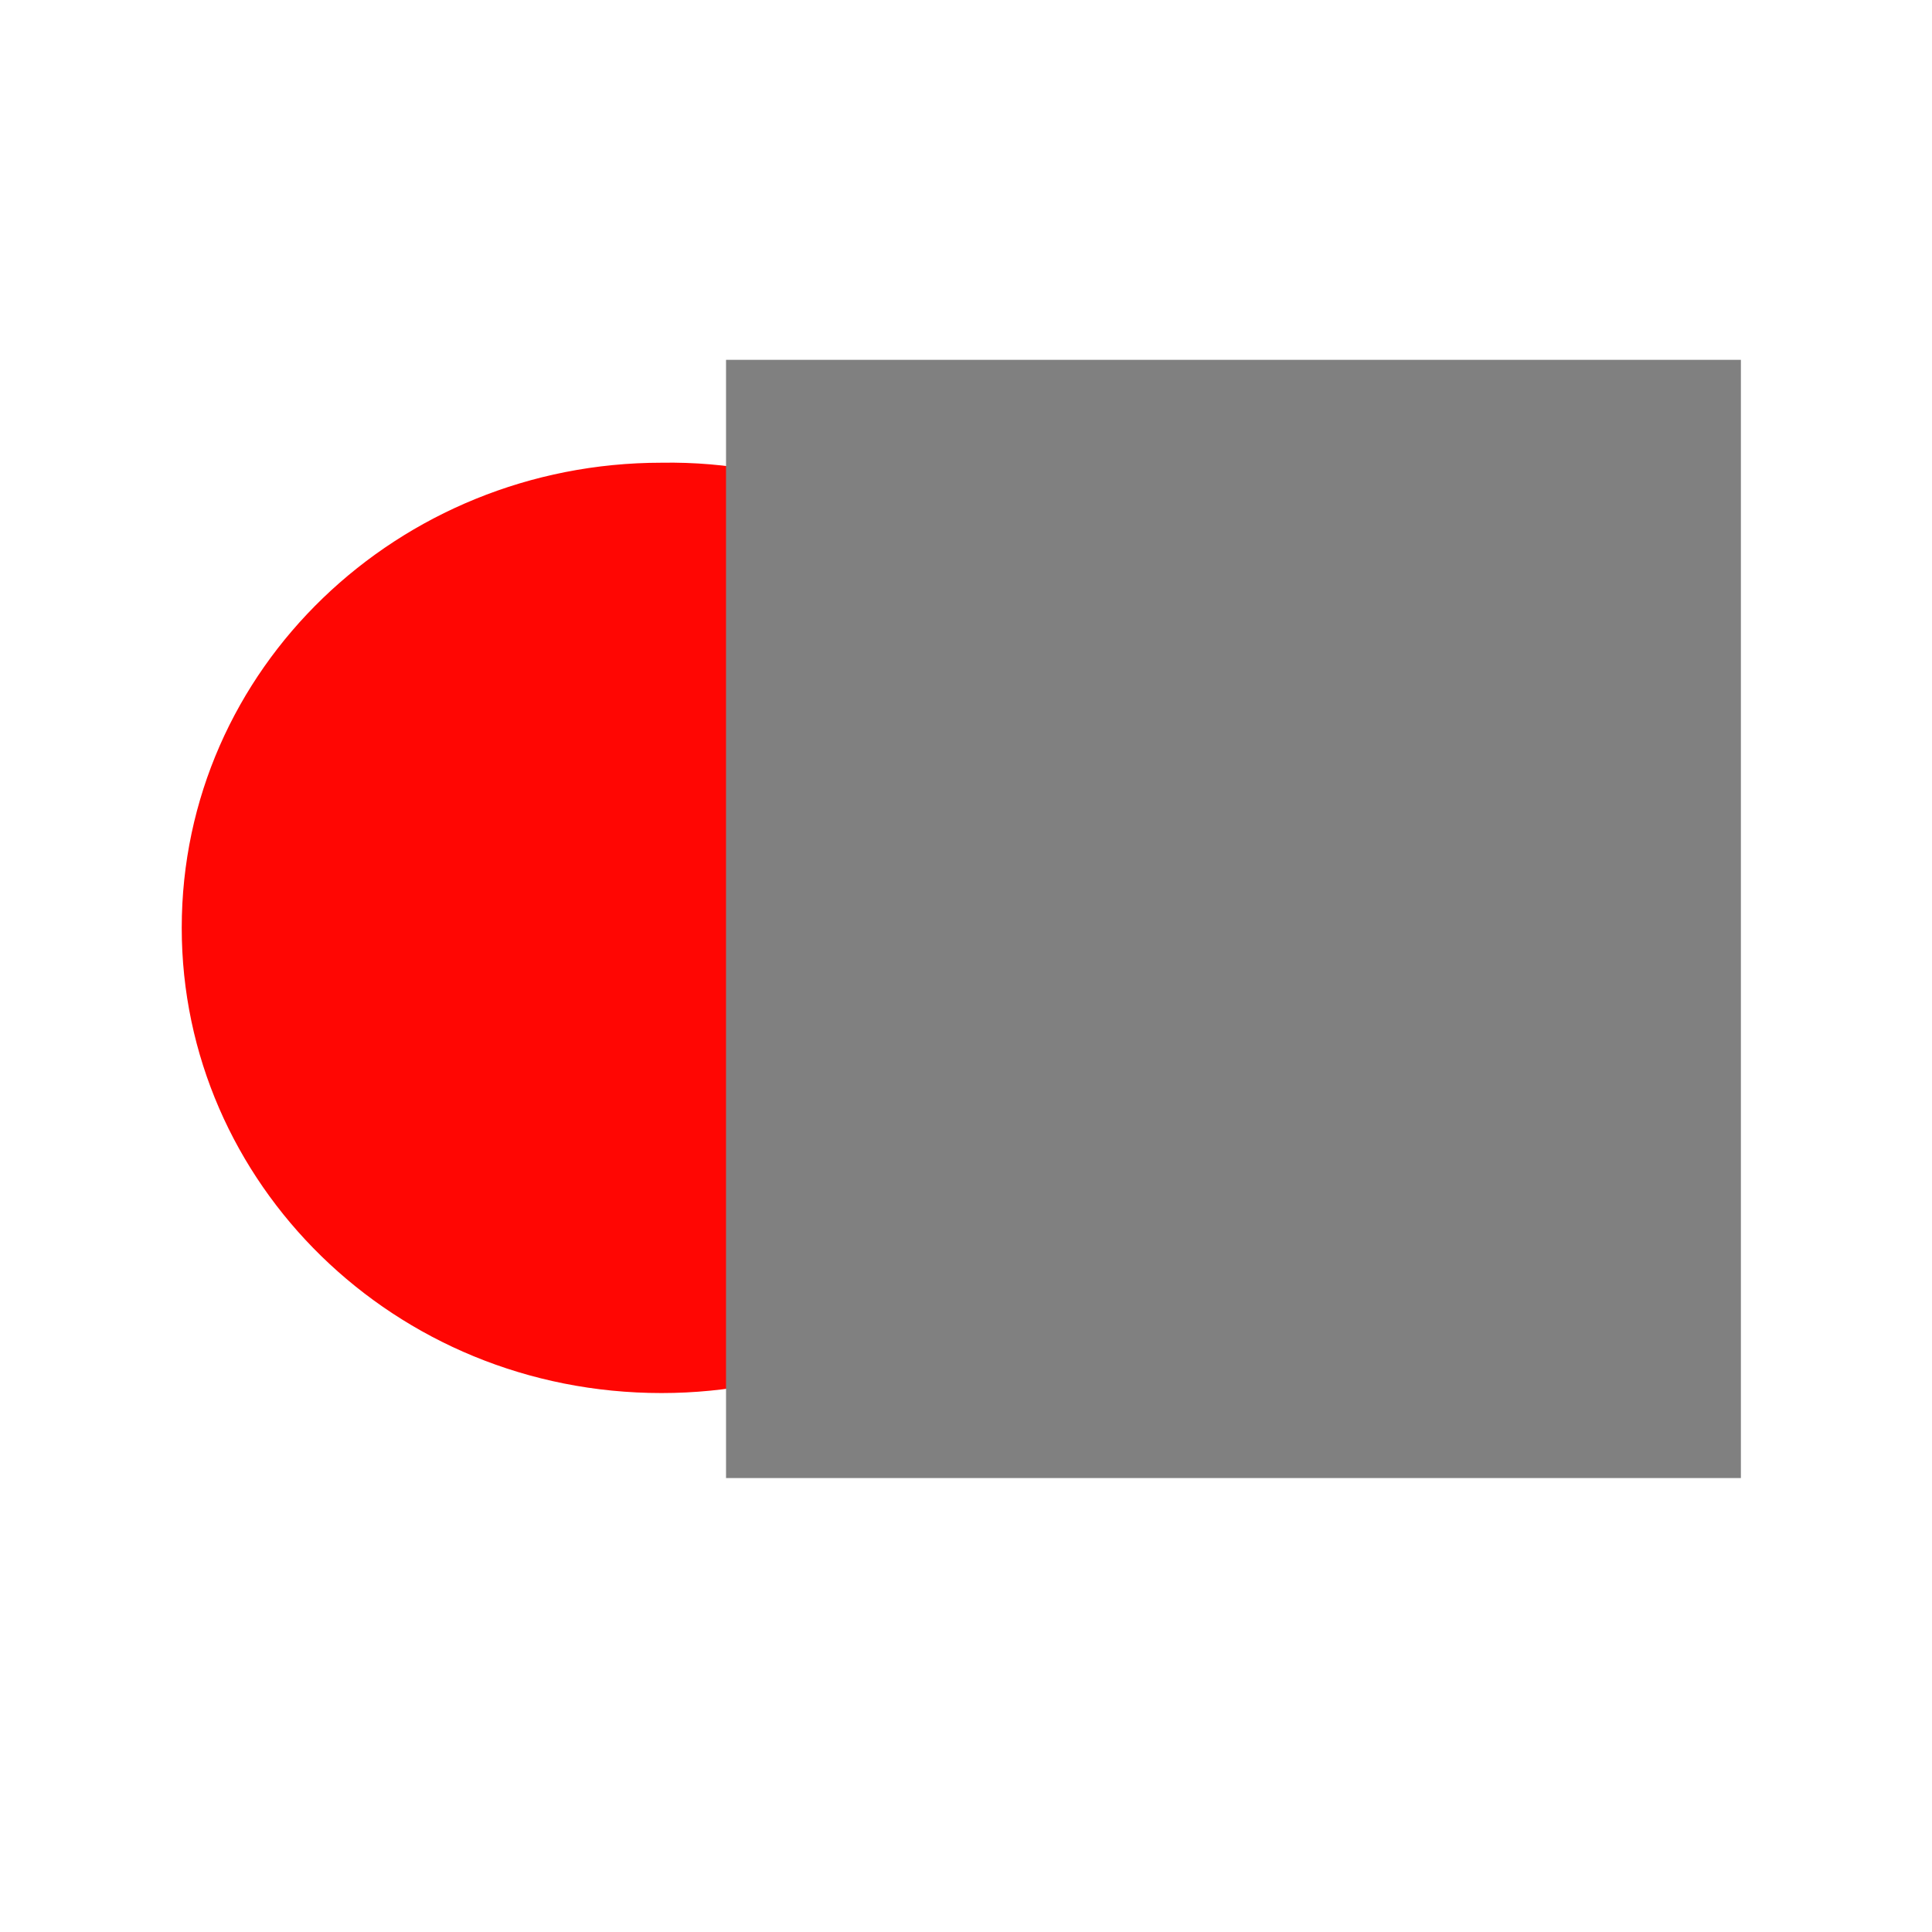
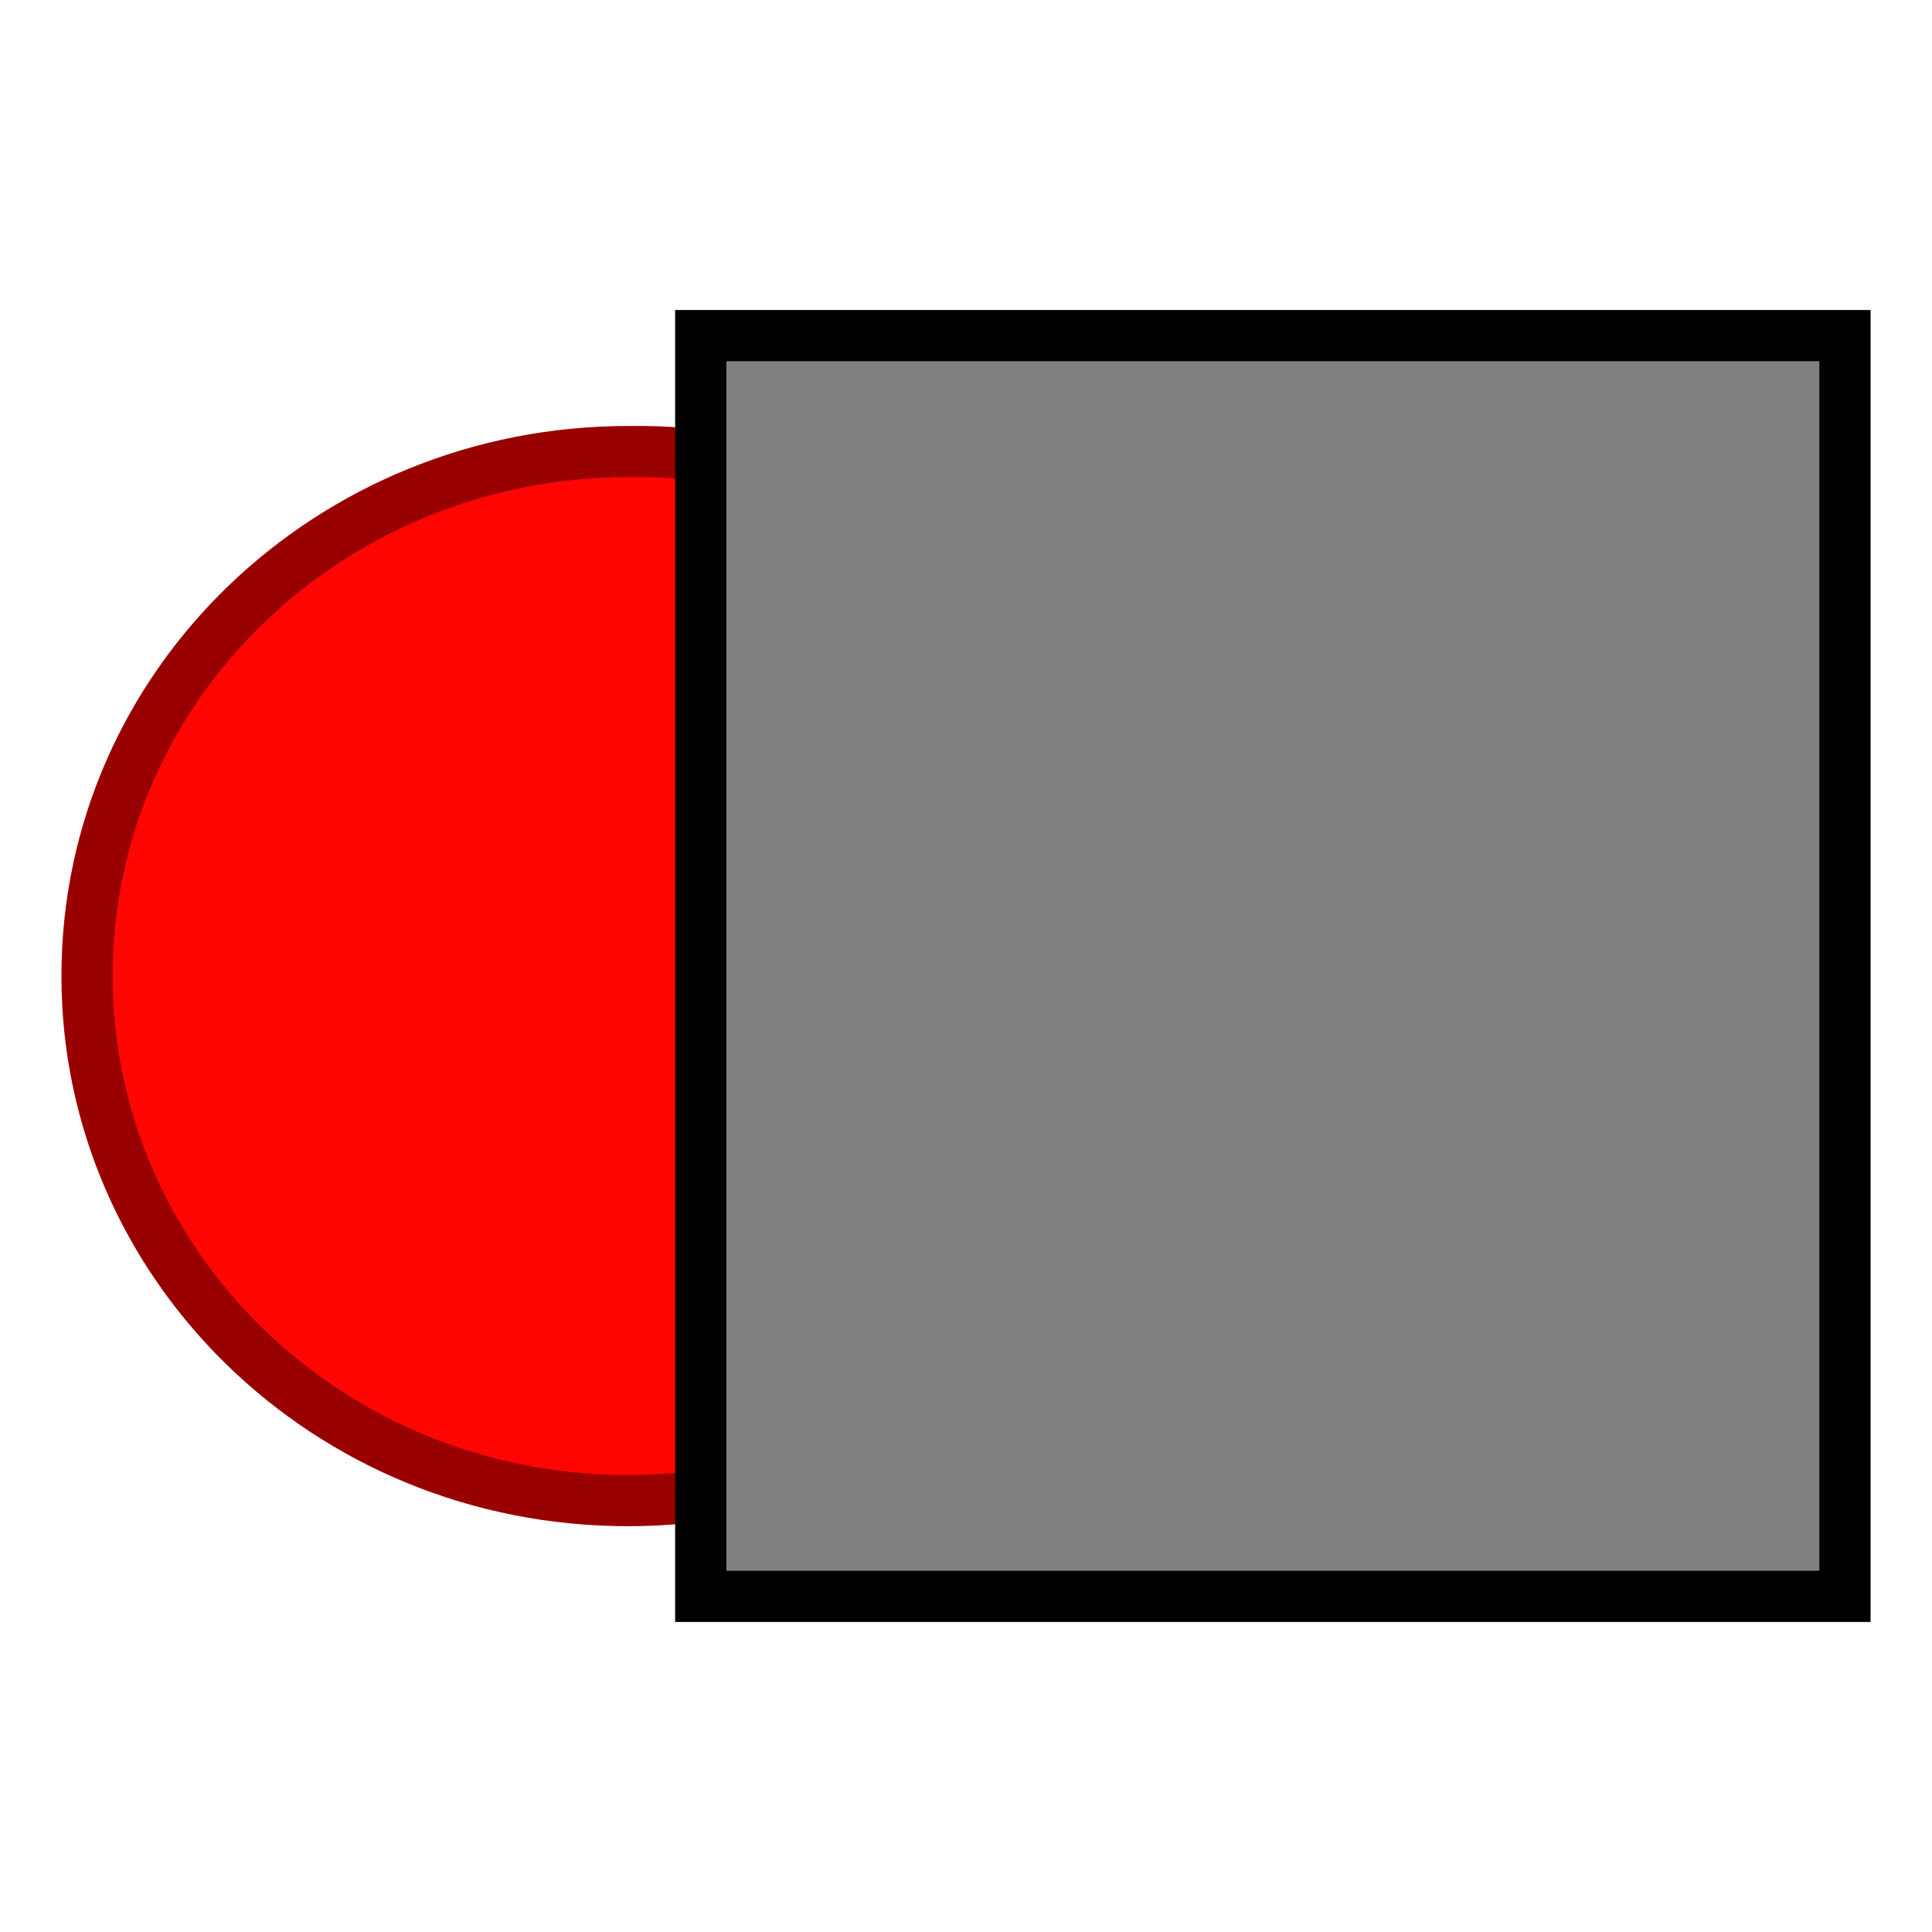
<svg xmlns="http://www.w3.org/2000/svg" version="1.1" id="Layer_1" x="0px" y="0px" viewBox="0 0 48 48" style="enable-background:new 0 0 48 48;" xml:space="preserve">
  <defs id="defs11" />
  <style type="text/css" id="style2">
	.st0{fill:#FF0603;}
	.st1{fill:#808080;}
</style>
-   <path class="st0" d="m 28.353,23.053 c 0,6.445 -5.387,11.557 -11.919,11.557 -6.647,0 -11.919,-5.223 -11.919,-11.557 0,-6.445 5.387,-11.557 11.919,-11.557 6.533,-0.111 11.919,5.112 11.919,11.557 z" id="path4" style="stroke-width:1.129" />
-   <rect x="18.038" y="8.94" class="st1" width="25.214" height="27.782" id="rect6" style="stroke-width:1.129" />
+   <path class="st0" d="m 29.04,24.251 c 0,7.267 -6.073,13.031 -13.439,13.031 -7.495,0 -13.439,-5.889 -13.439,-13.031 0,-7.267 6.073,-13.031 13.439,-13.031 7.366,-0.125 13.439,5.764 13.439,13.031 z" id="path4" style="stroke-width:1.272;stroke:#990000;stroke-opacity:1" />
+   <rect x="17.41" y="8.338" class="st1" width="28.428" height="31.323" id="rect6" style="stroke-width:1.272;stroke:#000000;stroke-opacity:1" />
</svg>
